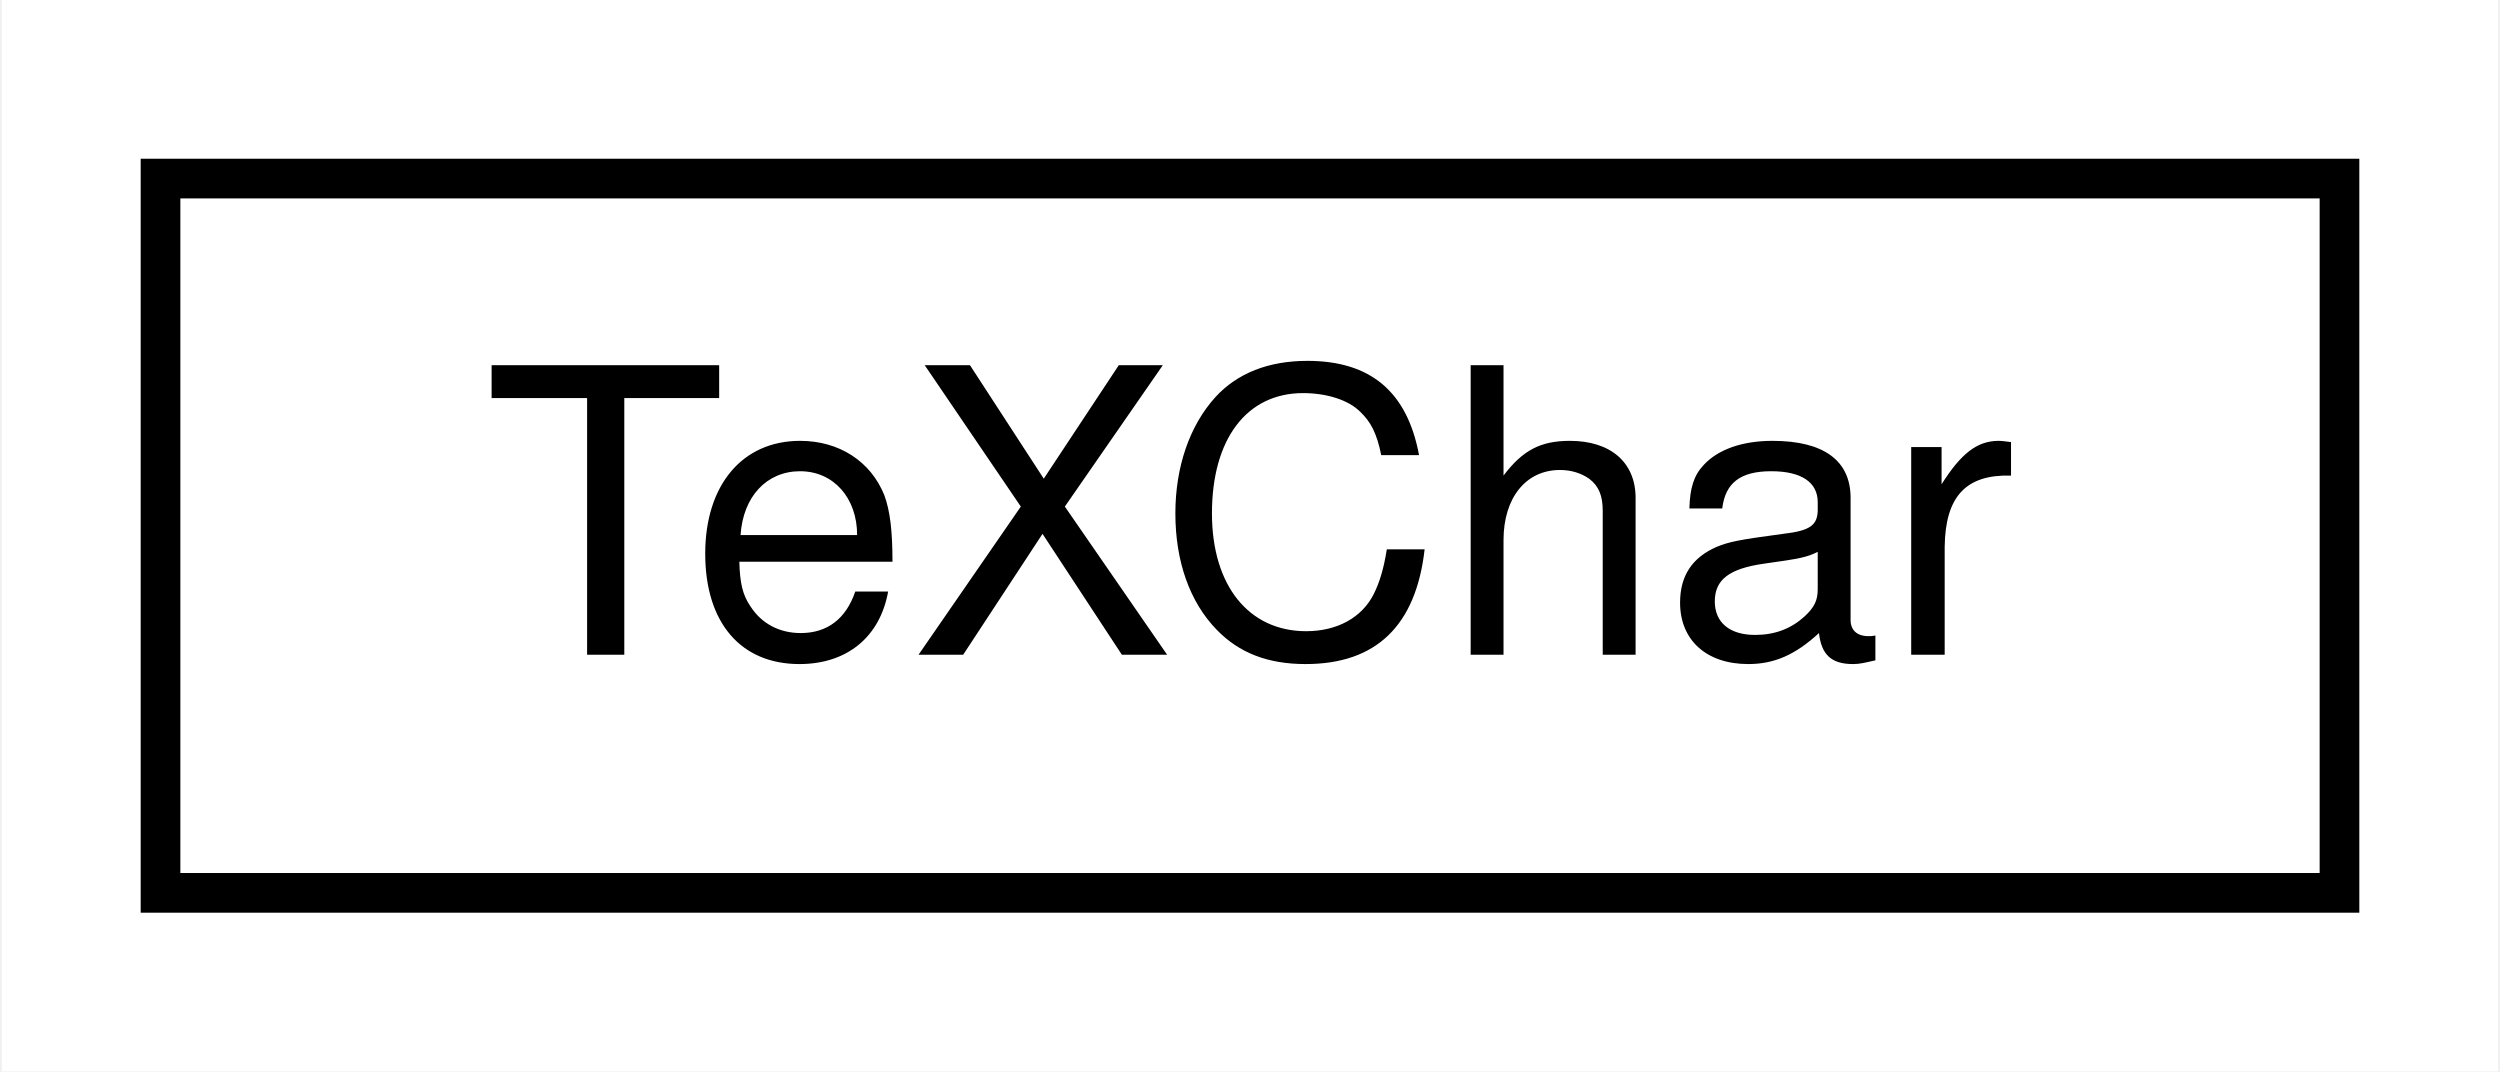
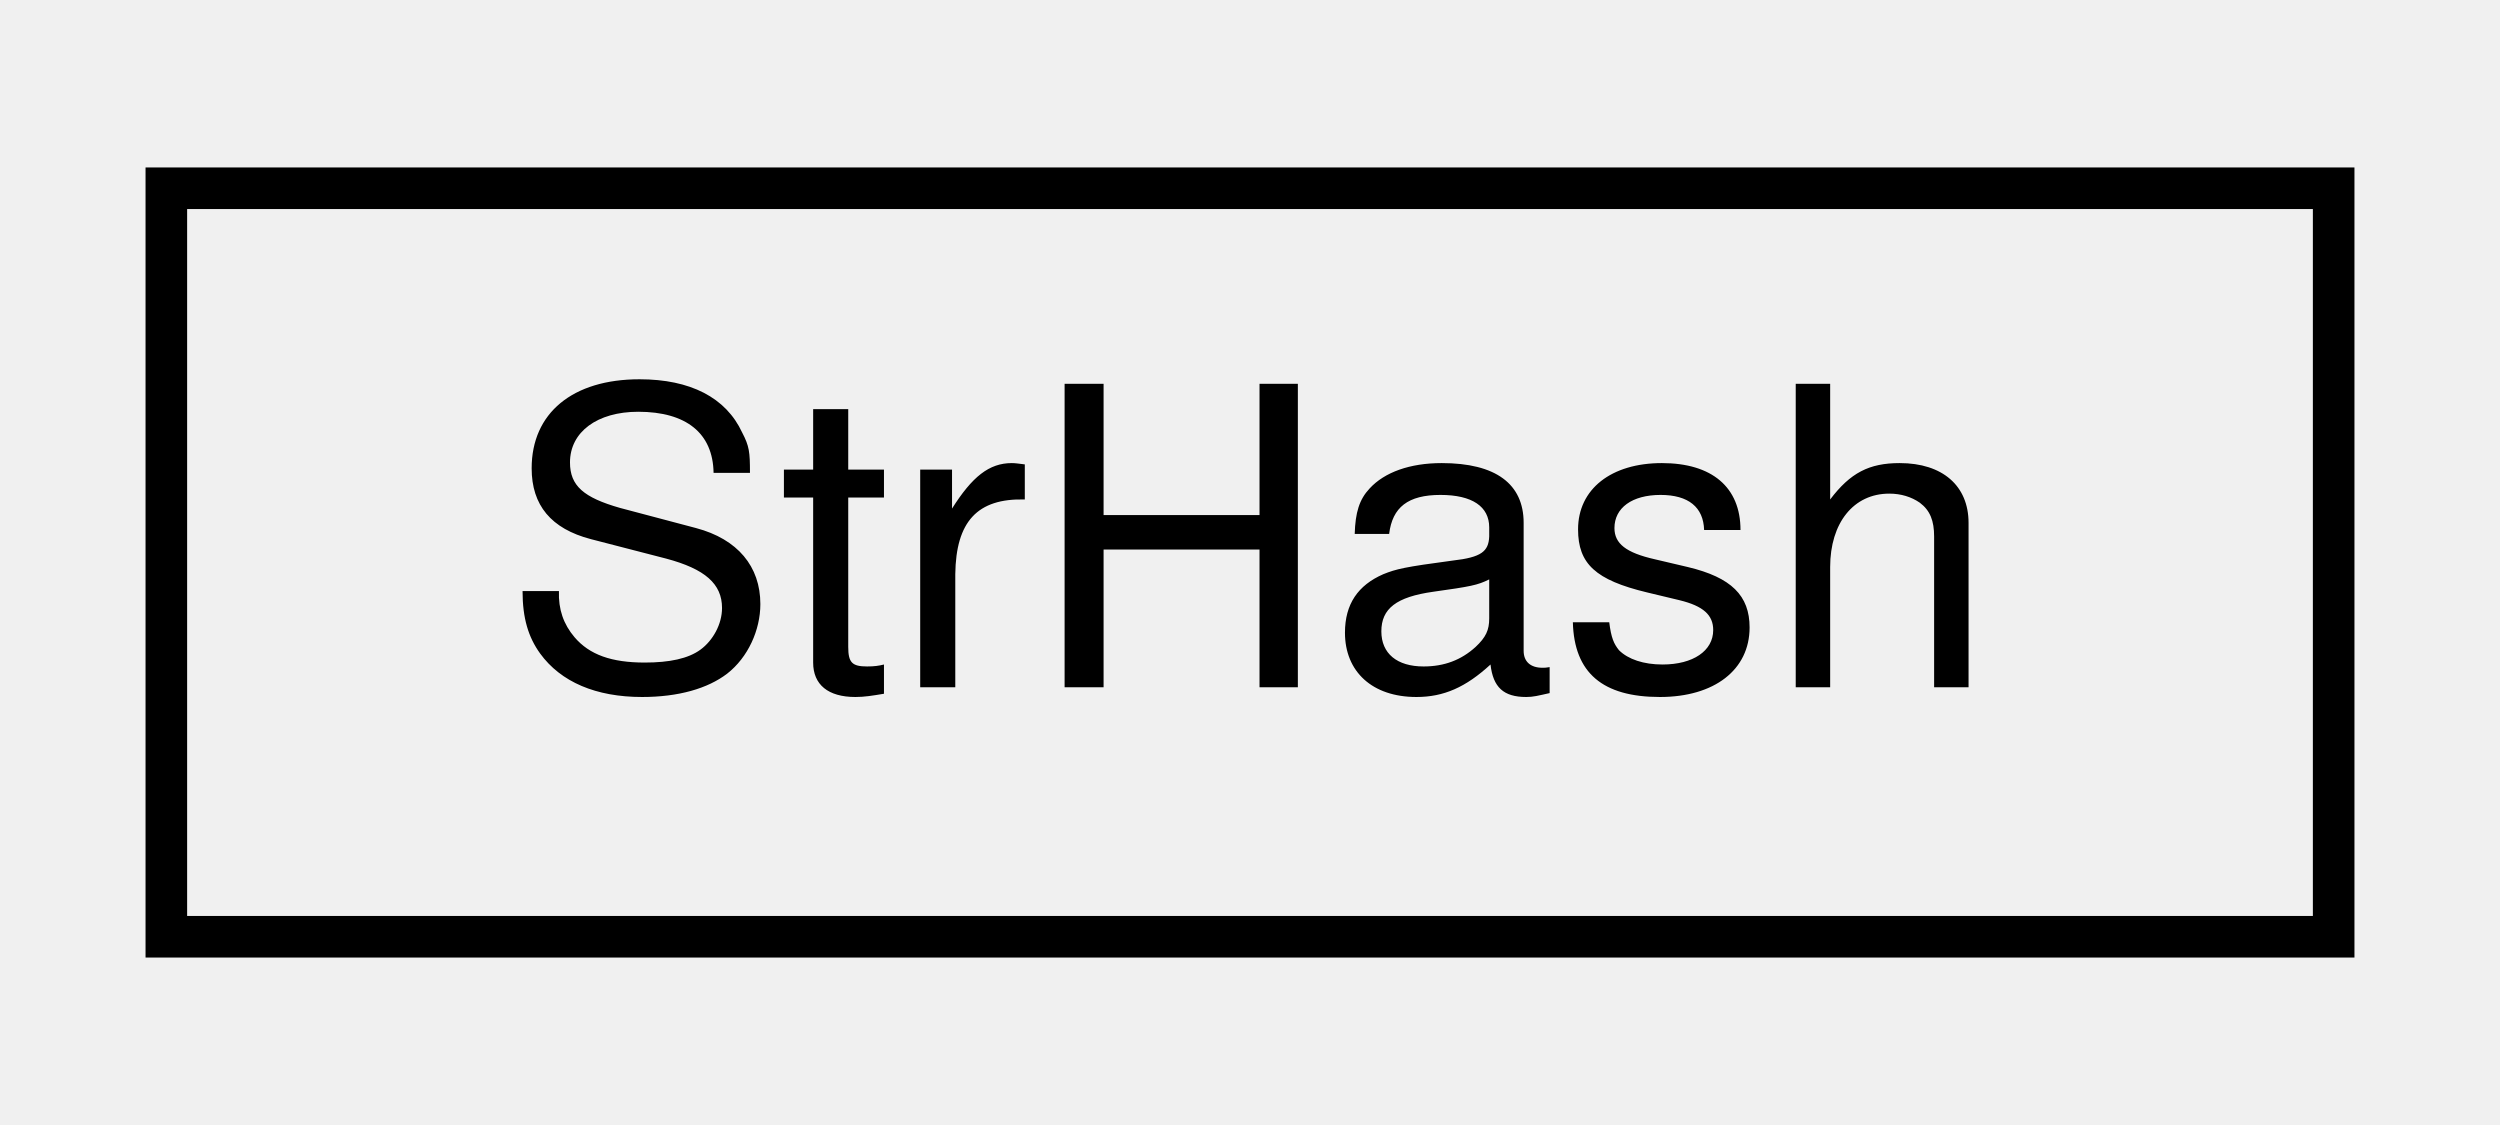
- <svg xmlns="http://www.w3.org/2000/svg" xmlns:xlink="http://www.w3.org/1999/xlink" width="63pt" height="27pt" viewBox="0.00 0.00 62.91 27.00">
+ <svg xmlns="http://www.w3.org/2000/svg" xmlns:xlink="http://www.w3.org/1999/xlink" width="60pt" height="27pt" viewBox="0.00 0.00 60.12 27.00">
  <g id="graph0" class="graph" transform="scale(1 1) rotate(0) translate(4 23)">
-     <polygon fill="white" stroke="transparent" points="-4,4 -4,-23 58.91,-23 58.91,4 -4,4" />
    <g id="node1" class="node">
      <g id="a_node1">
-         <a xlink:href="dc/dea/class_te_x_char.html" target="_top" xlink:title=" ">
-           <polygon fill="white" stroke="black" points="0,-0.5 0,-18.5 54.91,-18.5 54.91,-0.5 0,-0.5" />
-           <text text-anchor="middle" x="27.45" y="-6.5" font-family="Helvetica,sans-Serif" font-size="10.00">TeXChar</text>
+         <a xlink:href="de/df7/class_str_hash.html" target="_top" xlink:title=" ">
+           <polygon fill="none" stroke="black" points="0,-0.5 0,-18.5 52.12,-18.5 52.12,-0.5 0,-0.5" />
+           <text text-anchor="middle" x="26.06" y="-6.5" font-family="Helvetica,sans-Serif" font-size="10.00">StrHash</text>
        </a>
      </g>
    </g>
  </g>
</svg>
